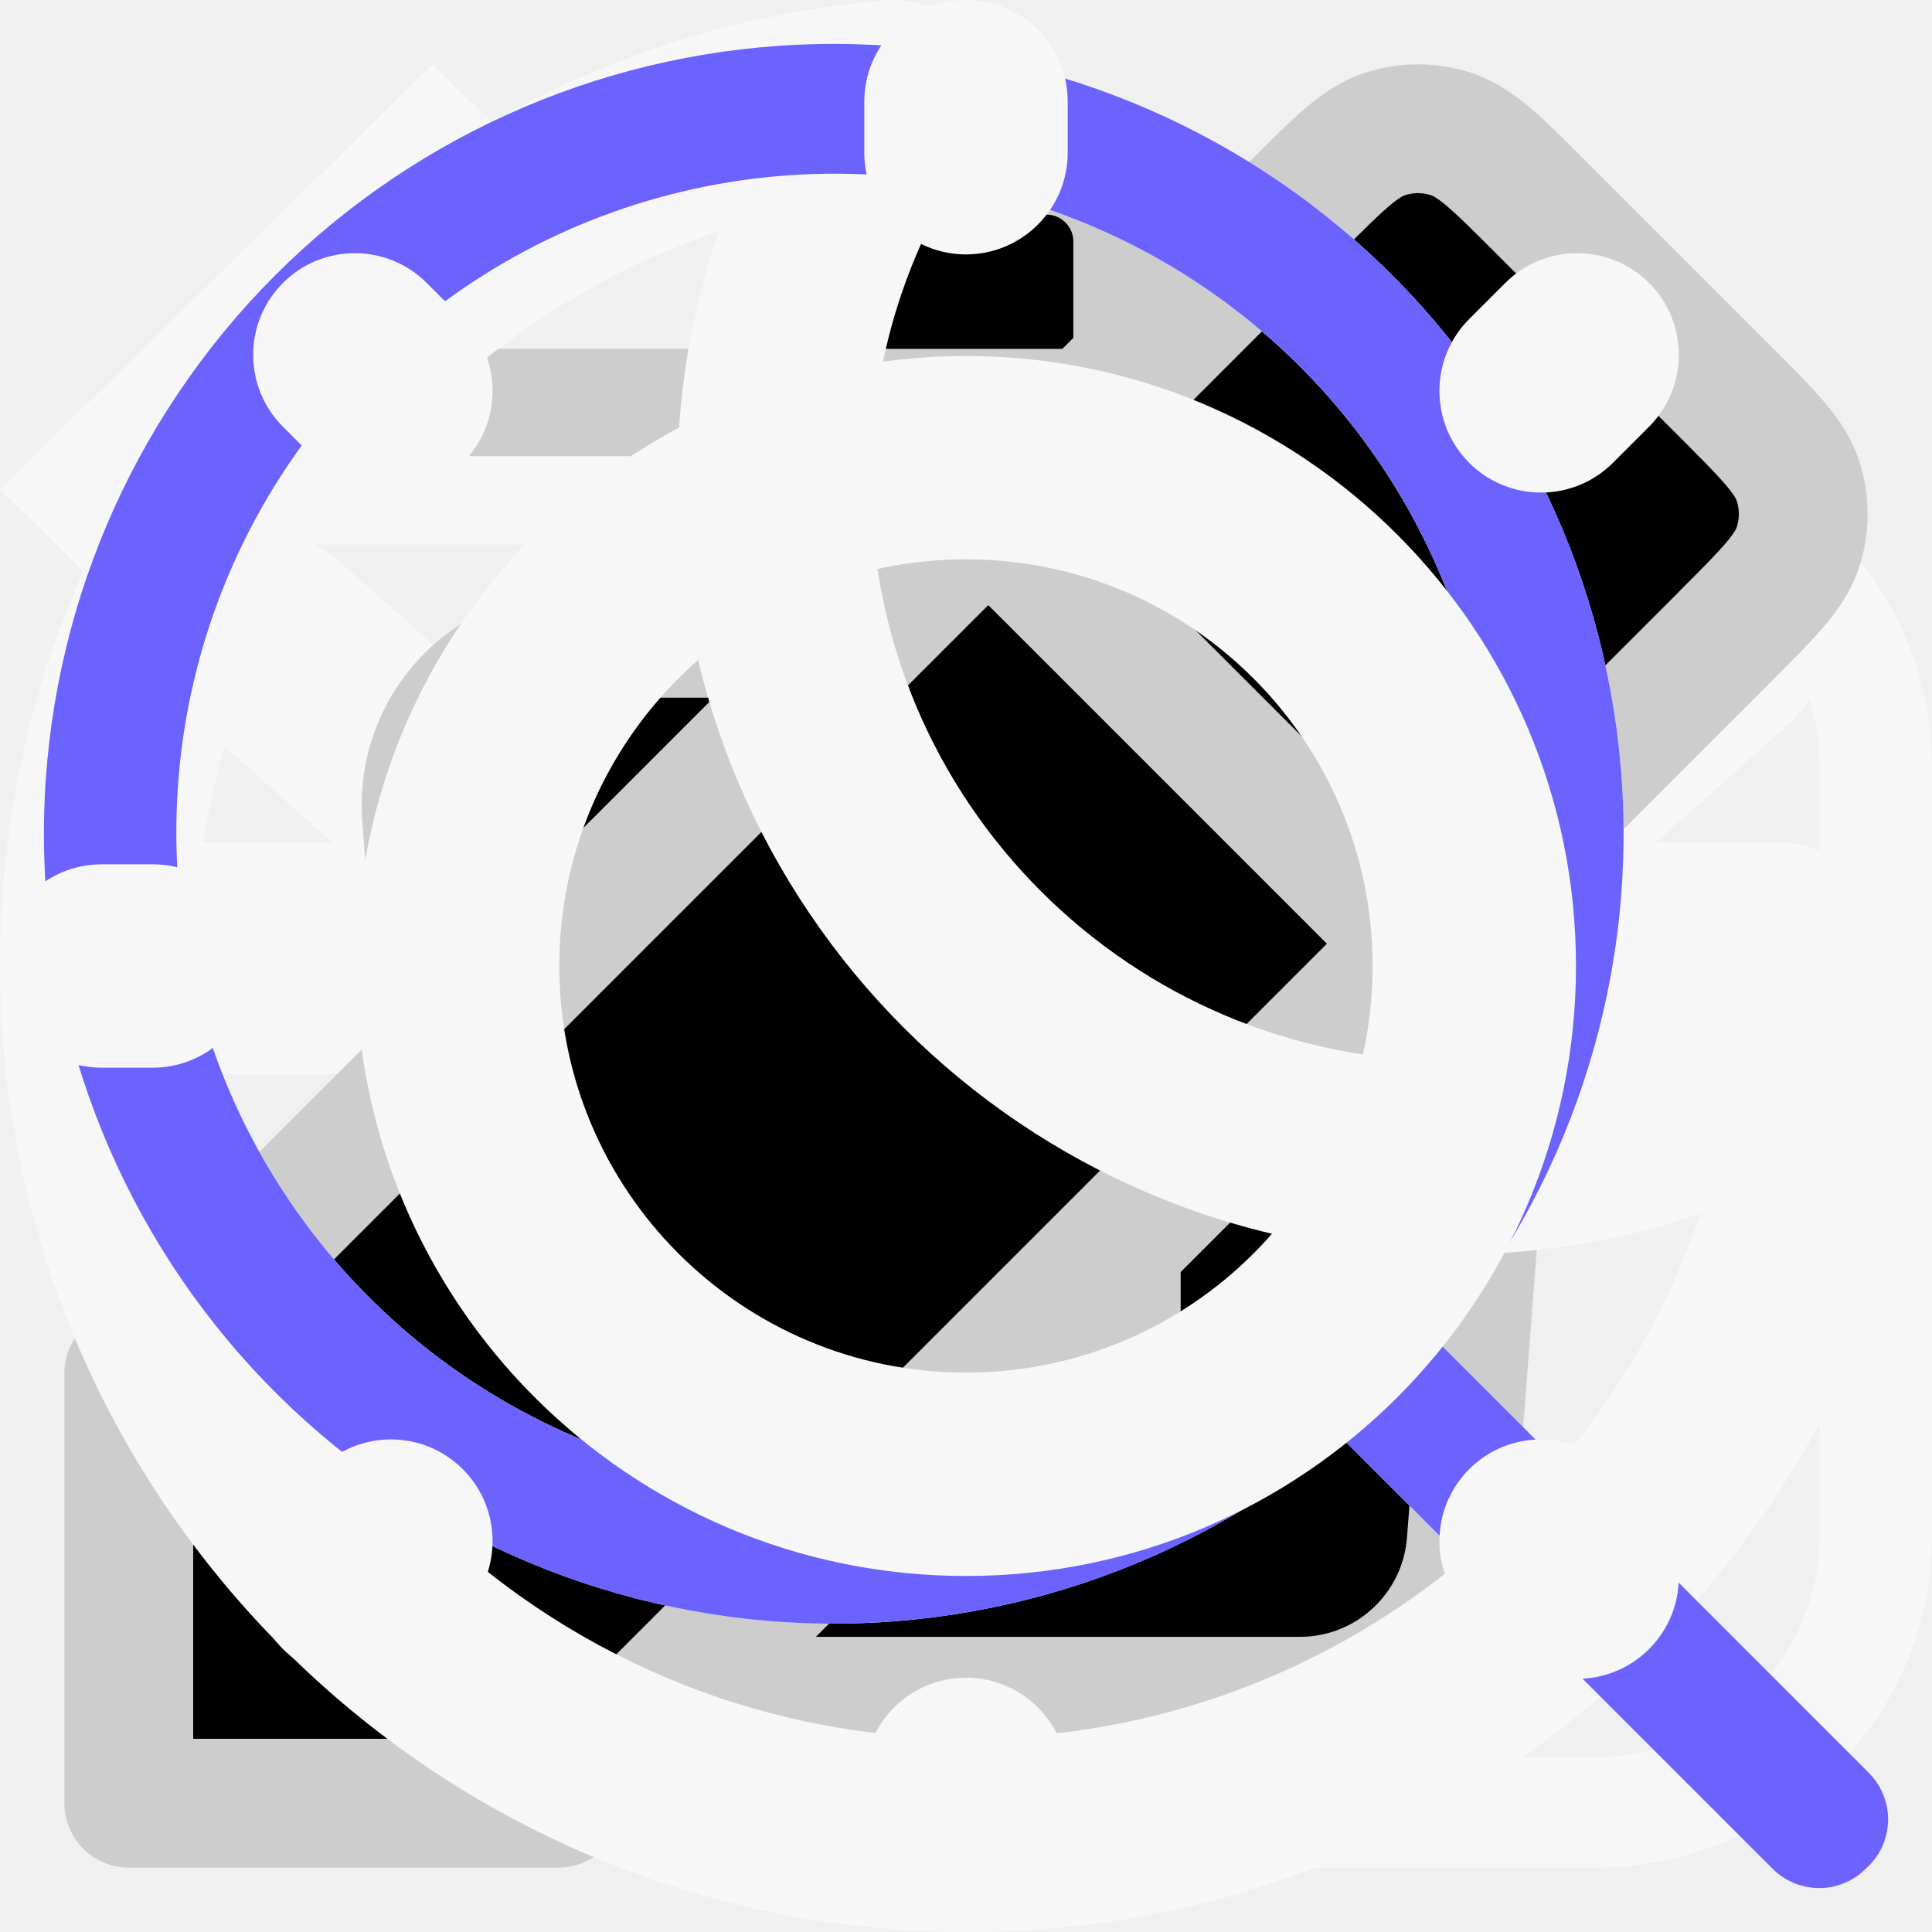
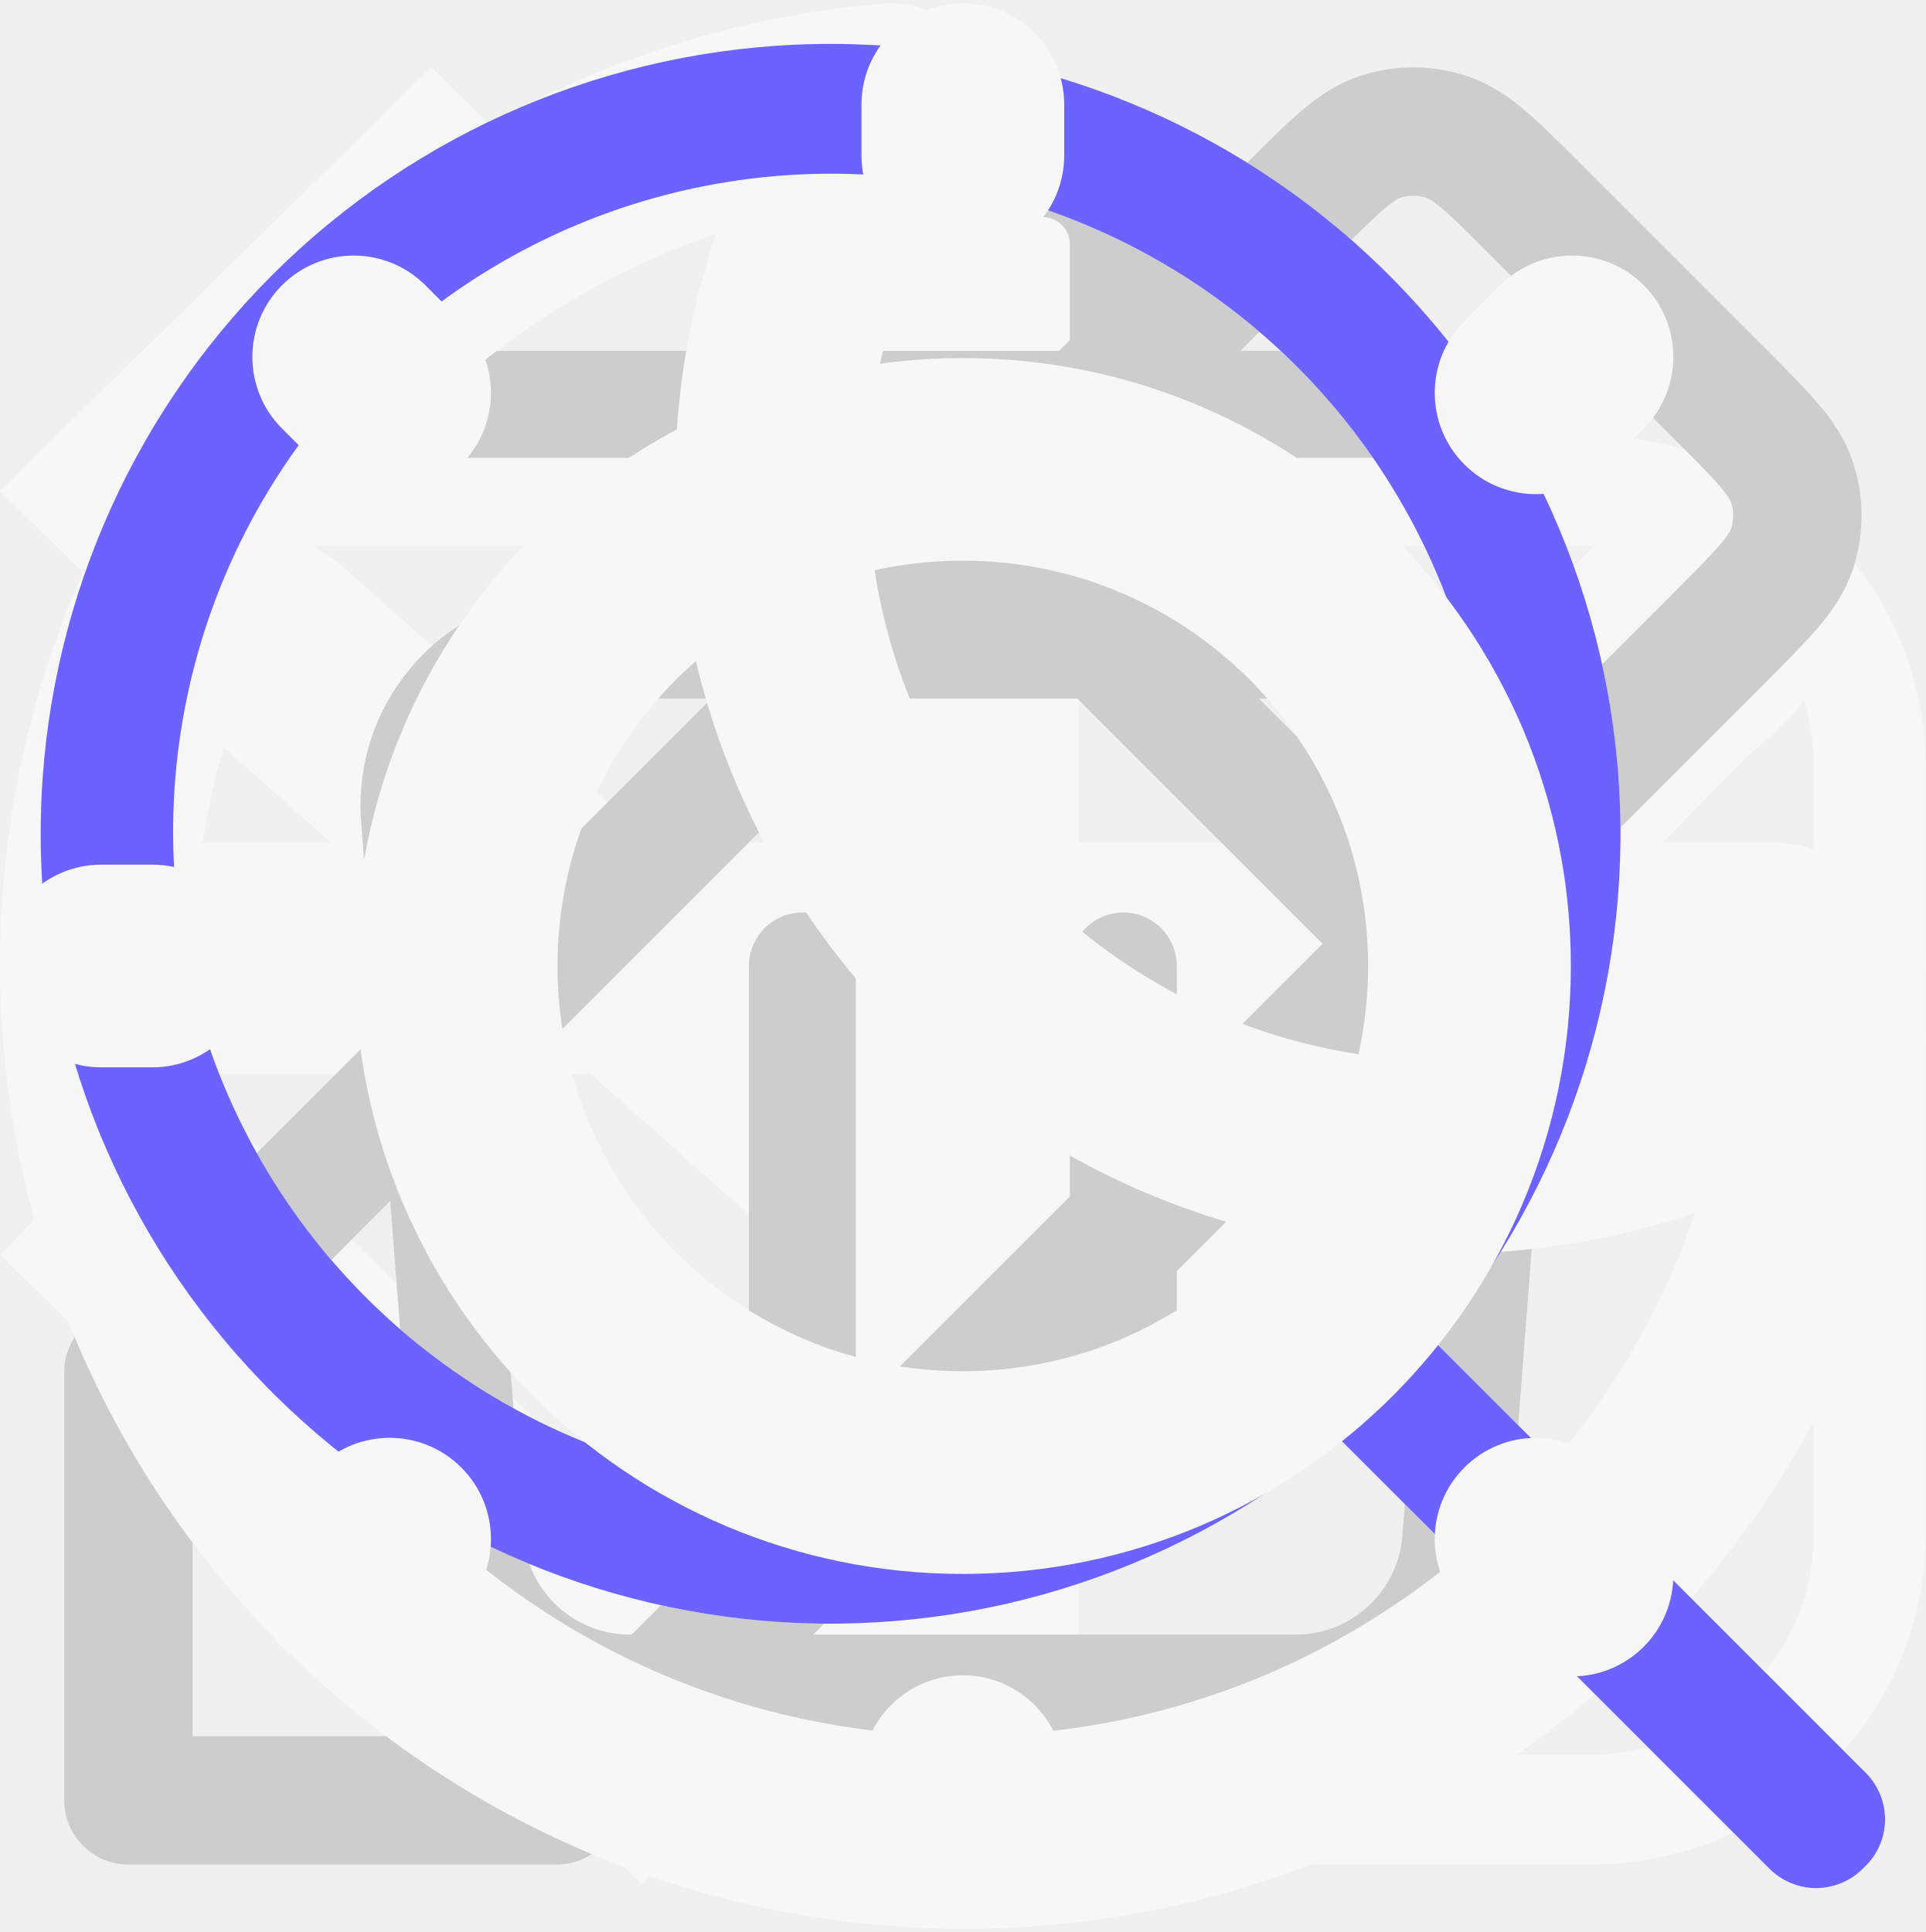
<svg xmlns="http://www.w3.org/2000/svg">
  <style>:root svg:not(:target){display:none}</style>
  <svg id="add" viewBox="0 0 24 25">
    <path fill-rule="evenodd" clip-rule="evenodd" d="M10.5 22.892C10.5 23.289 10.658 23.67 10.939 23.951C11.221 24.233 11.602 24.39 12 24.39C12.398 24.39 12.779 24.233 13.061 23.951C13.342 23.67 13.5 23.289 13.5 22.892V13.899H22.5C22.898 13.899 23.279 13.741 23.561 13.46C23.842 13.179 24 12.797 24 12.4C24 12.002 23.842 11.621 23.561 11.34C23.279 11.059 22.898 10.901 22.5 10.901H13.5V1.908C13.5 1.511 13.342 1.13 13.061 0.849C12.779 0.567 12.398 0.41 12 0.41C11.602 0.41 11.221 0.567 10.939 0.849C10.658 1.13 10.5 1.511 10.5 1.908V10.901H1.5C1.102 10.901 0.721 11.059 0.439 11.34C0.158 11.621 0 12.002 0 12.4C0 12.797 0.158 13.179 0.439 13.46C0.721 13.741 1.102 13.899 1.5 13.899H10.5V22.892Z" fill="#F7F7F7" />
+   </svg>
+   <svg id="arrow-checkbox" viewBox="0 0 15 15">
+     <mask id="path-1-inside-1_18_421" fill="white">
+       <path d="M4.998 14.649L1.72853e-05 9.748L9.559 2.22748e-06L14.557 4.901L4.998 14.649Z" />
+     </mask>
+     <path d="M4.998 14.649L3.597 16.077L5.025 17.477L6.426 16.049L4.998 14.649ZM6.398 13.221L1.4 8.32L-1.4 11.175L3.597 16.077L6.398 13.221ZM13.129 3.501L3.57 13.248L6.426 16.049L15.985 6.302L13.129 3.501Z" fill="#F7F7F7" mask="url(#path-1-inside-1_18_421)" />
  </svg>
  <svg id="arrow-down" viewBox="0 0 9 5">
    <path d="M4.631 4L1.262 1" stroke="#F7F7F7" stroke-linecap="round" stroke-linejoin="round" />
    <path d="M8 1L4.631 4" stroke="#F7F7F7" stroke-linecap="round" stroke-linejoin="round" />
  </svg>
  <svg id="arrow" viewBox="0 0 15 14">
    <path d="M15 5.439V11.432C14.999 12.113 14.724 12.766 14.233 13.247C13.743 13.729 13.078 13.999 12.385 14H7.154V13.144H12.385C12.847 13.143 13.29 12.963 13.617 12.642C13.944 12.321 14.128 11.886 14.128 11.432V5.439C14.128 4.986 13.944 4.55 13.617 4.229C13.29 3.909 12.847 3.728 12.385 3.727H1.669L3.975 5.992L3.359 6.598L0 3.299L3.359 0L3.975 0.605L1.669 2.871H12.385C13.078 2.872 13.743 3.143 14.233 3.624C14.724 4.106 14.999 4.758 15 5.439Z" fill="#F7F7F7" />
  </svg>
-   <svg id="delete" viewBox="0 0 18 18">
+   <svg id="delete" viewBox="0 0 18 18" fill="none">
    <path d="M3.874 7.615C3.807 6.744 4.496 6 5.37 6H12.63C13.504 6 14.193 6.744 14.126 7.615L13.607 14.365C13.546 15.146 12.895 15.75 12.111 15.75H5.889C5.105 15.75 4.454 15.146 4.393 14.365L3.874 7.615Z" stroke="#CDCDCD" />
    <path d="M14.625 3.75H3.375" stroke="#CDCDCD" stroke-linecap="round" />
    <path d="M7.5 2.25C7.5 1.836 7.836 1.5 8.25 1.5H9.75C10.164 1.5 10.5 1.836 10.5 2.25V3.75H7.5V2.25Z" stroke="#CDCDCD" />
    <path d="M10.5 9V12.75" stroke="#CDCDCD" stroke-linecap="round" />
    <path d="M7.5 9V12.75" stroke="#CDCDCD" stroke-linecap="round" />
  </svg>
-   <svg id="fix" viewBox="0 0 15 14">
+   <svg id="fix" viewBox="0 0 15 14" fill="none">
    <path d="M7.673 3.491L1 10.164V13.5H4.336L11.009 6.827M7.673 3.491L10.065 1.098L10.067 1.097C10.396 0.768 10.561 0.603 10.751 0.541C10.919 0.486 11.099 0.486 11.267 0.541C11.457 0.603 11.622 0.767 11.951 1.096L13.402 2.547C13.732 2.878 13.897 3.043 13.959 3.233C14.014 3.401 14.014 3.581 13.959 3.749C13.897 3.939 13.732 4.104 13.402 4.434L13.402 4.435L11.009 6.827M7.673 3.491L11.009 6.827" stroke="#CDCDCD" stroke-linecap="round" stroke-linejoin="round" />
  </svg>
  <svg id="moon" viewBox="0 0 22 22">
    <path fill-rule="evenodd" clip-rule="evenodd" d="M11.125 0.549C11.339 0.917 11.321 1.376 11.079 1.727C10.345 2.792 9.916 4.081 9.916 5.473C9.916 9.124 12.876 12.084 16.527 12.084C17.919 12.084 19.209 11.655 20.273 10.921C20.624 10.679 21.083 10.661 21.451 10.875C21.82 11.089 22.032 11.496 21.996 11.921C21.519 17.567 16.787 22 11.018 22C4.933 22 0 17.067 0 10.982C0 5.213 4.433 0.481 10.079 0.004C10.504 -0.032 10.911 0.18 11.125 0.549ZM8.18 2.635C4.705 3.816 2.204 7.107 2.204 10.982C2.204 15.85 6.15 19.796 11.018 19.796C14.893 19.796 18.184 17.296 19.365 13.82C18.474 14.123 17.519 14.287 16.527 14.287C11.659 14.287 7.712 10.341 7.712 5.473C7.712 4.481 7.877 3.526 8.18 2.635Z" fill="#F7F7F7" />
  </svg>
  <svg id="search-white" viewBox="0 0 21 22">
    <path d="M20.777 20.184L15.906 15.312H15.853C17.355 13.541 18.114 11.259 17.971 8.942C17.828 6.624 16.795 4.452 15.088 2.879C13.38 1.306 11.131 0.454 8.81 0.502C6.489 0.549 4.276 1.493 2.634 3.134C0.993 4.776 0.049 6.989 0.002 9.31C-0.046 11.631 0.806 13.881 2.379 15.588C3.952 17.296 6.124 18.329 8.441 18.472C10.758 18.614 13.041 17.855 14.811 16.354C14.811 16.354 14.811 16.391 14.811 16.406L19.683 21.278C19.753 21.349 19.836 21.404 19.927 21.442C20.018 21.48 20.116 21.5 20.215 21.5C20.314 21.5 20.412 21.48 20.503 21.442C20.595 21.404 20.678 21.349 20.747 21.278C20.824 21.21 20.886 21.127 20.93 21.034C20.973 20.941 20.997 20.84 21 20.738C21.003 20.635 20.984 20.533 20.946 20.438C20.908 20.343 20.85 20.256 20.777 20.184ZM9.003 16.968C7.52 16.968 6.071 16.529 4.839 15.705C3.606 14.882 2.646 13.711 2.078 12.341C1.511 10.972 1.363 9.465 1.652 8.011C1.941 6.557 2.655 5.221 3.703 4.173C4.751 3.125 6.087 2.411 7.541 2.122C8.994 1.833 10.501 1.981 11.871 2.548C13.241 3.116 14.411 4.076 15.235 5.309C16.058 6.542 16.498 7.991 16.498 9.473C16.498 10.457 16.304 11.432 15.927 12.341C15.55 13.251 14.998 14.077 14.303 14.773C13.607 15.469 12.78 16.021 11.871 16.398C10.962 16.775 9.987 16.968 9.003 16.968Z" fill="#F7F7F7" />
  </svg>
  <svg id="search" viewBox="0 0 21 22">
    <path d="M20.777 20.184L15.906 15.312H15.853C17.355 13.541 18.114 11.259 17.971 8.942C17.828 6.624 16.795 4.452 15.088 2.879C13.38 1.306 11.131 0.454 8.81 0.502C6.489 0.549 4.276 1.493 2.634 3.134C0.993 4.776 0.049 6.989 0.002 9.31C-0.046 11.631 0.806 13.881 2.379 15.588C3.952 17.296 6.124 18.329 8.441 18.472C10.758 18.614 13.041 17.855 14.811 16.354C14.811 16.354 14.811 16.391 14.811 16.406L19.683 21.278C19.753 21.349 19.836 21.404 19.927 21.442C20.018 21.48 20.116 21.5 20.215 21.5C20.314 21.5 20.412 21.48 20.503 21.442C20.595 21.404 20.678 21.349 20.747 21.278C20.824 21.21 20.886 21.127 20.93 21.034C20.973 20.941 20.997 20.84 21 20.738C21.003 20.635 20.984 20.533 20.946 20.438C20.908 20.343 20.85 20.256 20.777 20.184ZM9.003 16.968C7.52 16.968 6.071 16.529 4.839 15.705C3.606 14.882 2.646 13.711 2.078 12.341C1.511 10.972 1.363 9.465 1.652 8.011C1.941 6.557 2.655 5.221 3.703 4.173C4.751 3.125 6.087 2.411 7.541 2.122C8.994 1.833 10.501 1.981 11.871 2.548C13.241 3.116 14.411 4.076 15.235 5.309C16.058 6.542 16.498 7.991 16.498 9.473C16.498 10.457 16.304 11.432 15.927 12.341C15.55 13.251 14.998 14.077 14.303 14.773C13.607 15.469 12.78 16.021 11.871 16.398C10.962 16.775 9.987 16.968 9.003 16.968Z" fill="#6C63FF" />
  </svg>
  <svg id="sun" viewBox="0 0 22 22">
    <path fill-rule="evenodd" clip-rule="evenodd" d="M12.158 1.158C12.158 0.518 11.639 0 11 0C10.361 0 9.842 0.518 9.842 1.158V1.739C9.842 2.378 10.361 2.897 11 2.897C11.639 2.897 12.158 2.378 12.158 1.739V1.158ZM18.778 4.859C19.23 4.407 19.23 3.674 18.778 3.222C18.326 2.77 17.593 2.77 17.141 3.222L16.73 3.633C16.278 4.085 16.278 4.818 16.73 5.27C17.182 5.722 17.915 5.722 18.367 5.27L18.778 4.859ZM4.859 3.222C4.407 2.77 3.674 2.77 3.222 3.222C2.77 3.674 2.77 4.407 3.222 4.859L3.633 5.27C4.085 5.722 4.818 5.722 5.27 5.27C5.722 4.818 5.722 4.085 5.27 3.633L4.859 3.222ZM1.158 9.842C0.518 9.842 0 10.361 0 11C0 11.639 0.518 12.158 1.158 12.158H1.739C2.378 12.158 2.896 11.639 2.896 11C2.896 10.361 2.378 9.842 1.739 9.842H1.158ZM20.261 9.842C19.622 9.842 19.104 10.361 19.104 11C19.104 11.639 19.622 12.158 20.261 12.158H20.842C21.482 12.158 22 11.639 22 11C22 10.361 21.482 9.842 20.842 9.842H20.261ZM5.27 18.367C5.722 17.915 5.722 17.182 5.27 16.73C4.818 16.278 4.085 16.278 3.633 16.73L3.222 17.141C2.77 17.593 2.77 18.326 3.222 18.778C3.674 19.23 4.407 19.23 4.859 18.778L5.27 18.367ZM18.367 16.73C17.915 16.278 17.182 16.278 16.73 16.73C16.278 17.182 16.278 17.915 16.73 18.367L17.141 18.778C17.593 19.23 18.326 19.23 18.778 18.778C19.23 18.326 19.23 17.593 18.778 17.141L18.367 16.73ZM12.158 20.261C12.158 19.622 11.639 19.104 11 19.104C10.361 19.104 9.842 19.622 9.842 20.261V20.842C9.842 21.482 10.361 22 11 22C11.639 22 12.158 21.482 12.158 20.842V20.261ZM6.369 11C6.369 8.443 8.443 6.369 11 6.369C13.557 6.369 15.63 8.443 15.63 11C15.63 13.557 13.557 15.63 11 15.63C8.443 15.63 6.369 13.557 6.369 11ZM11 4.054C7.164 4.054 4.054 7.164 4.054 11C4.054 14.836 7.164 17.946 11 17.946C14.836 17.946 17.946 14.836 17.946 11C17.946 7.164 14.836 4.054 11 4.054Z" fill="#F7F7F7" />
  </svg>
</svg>
